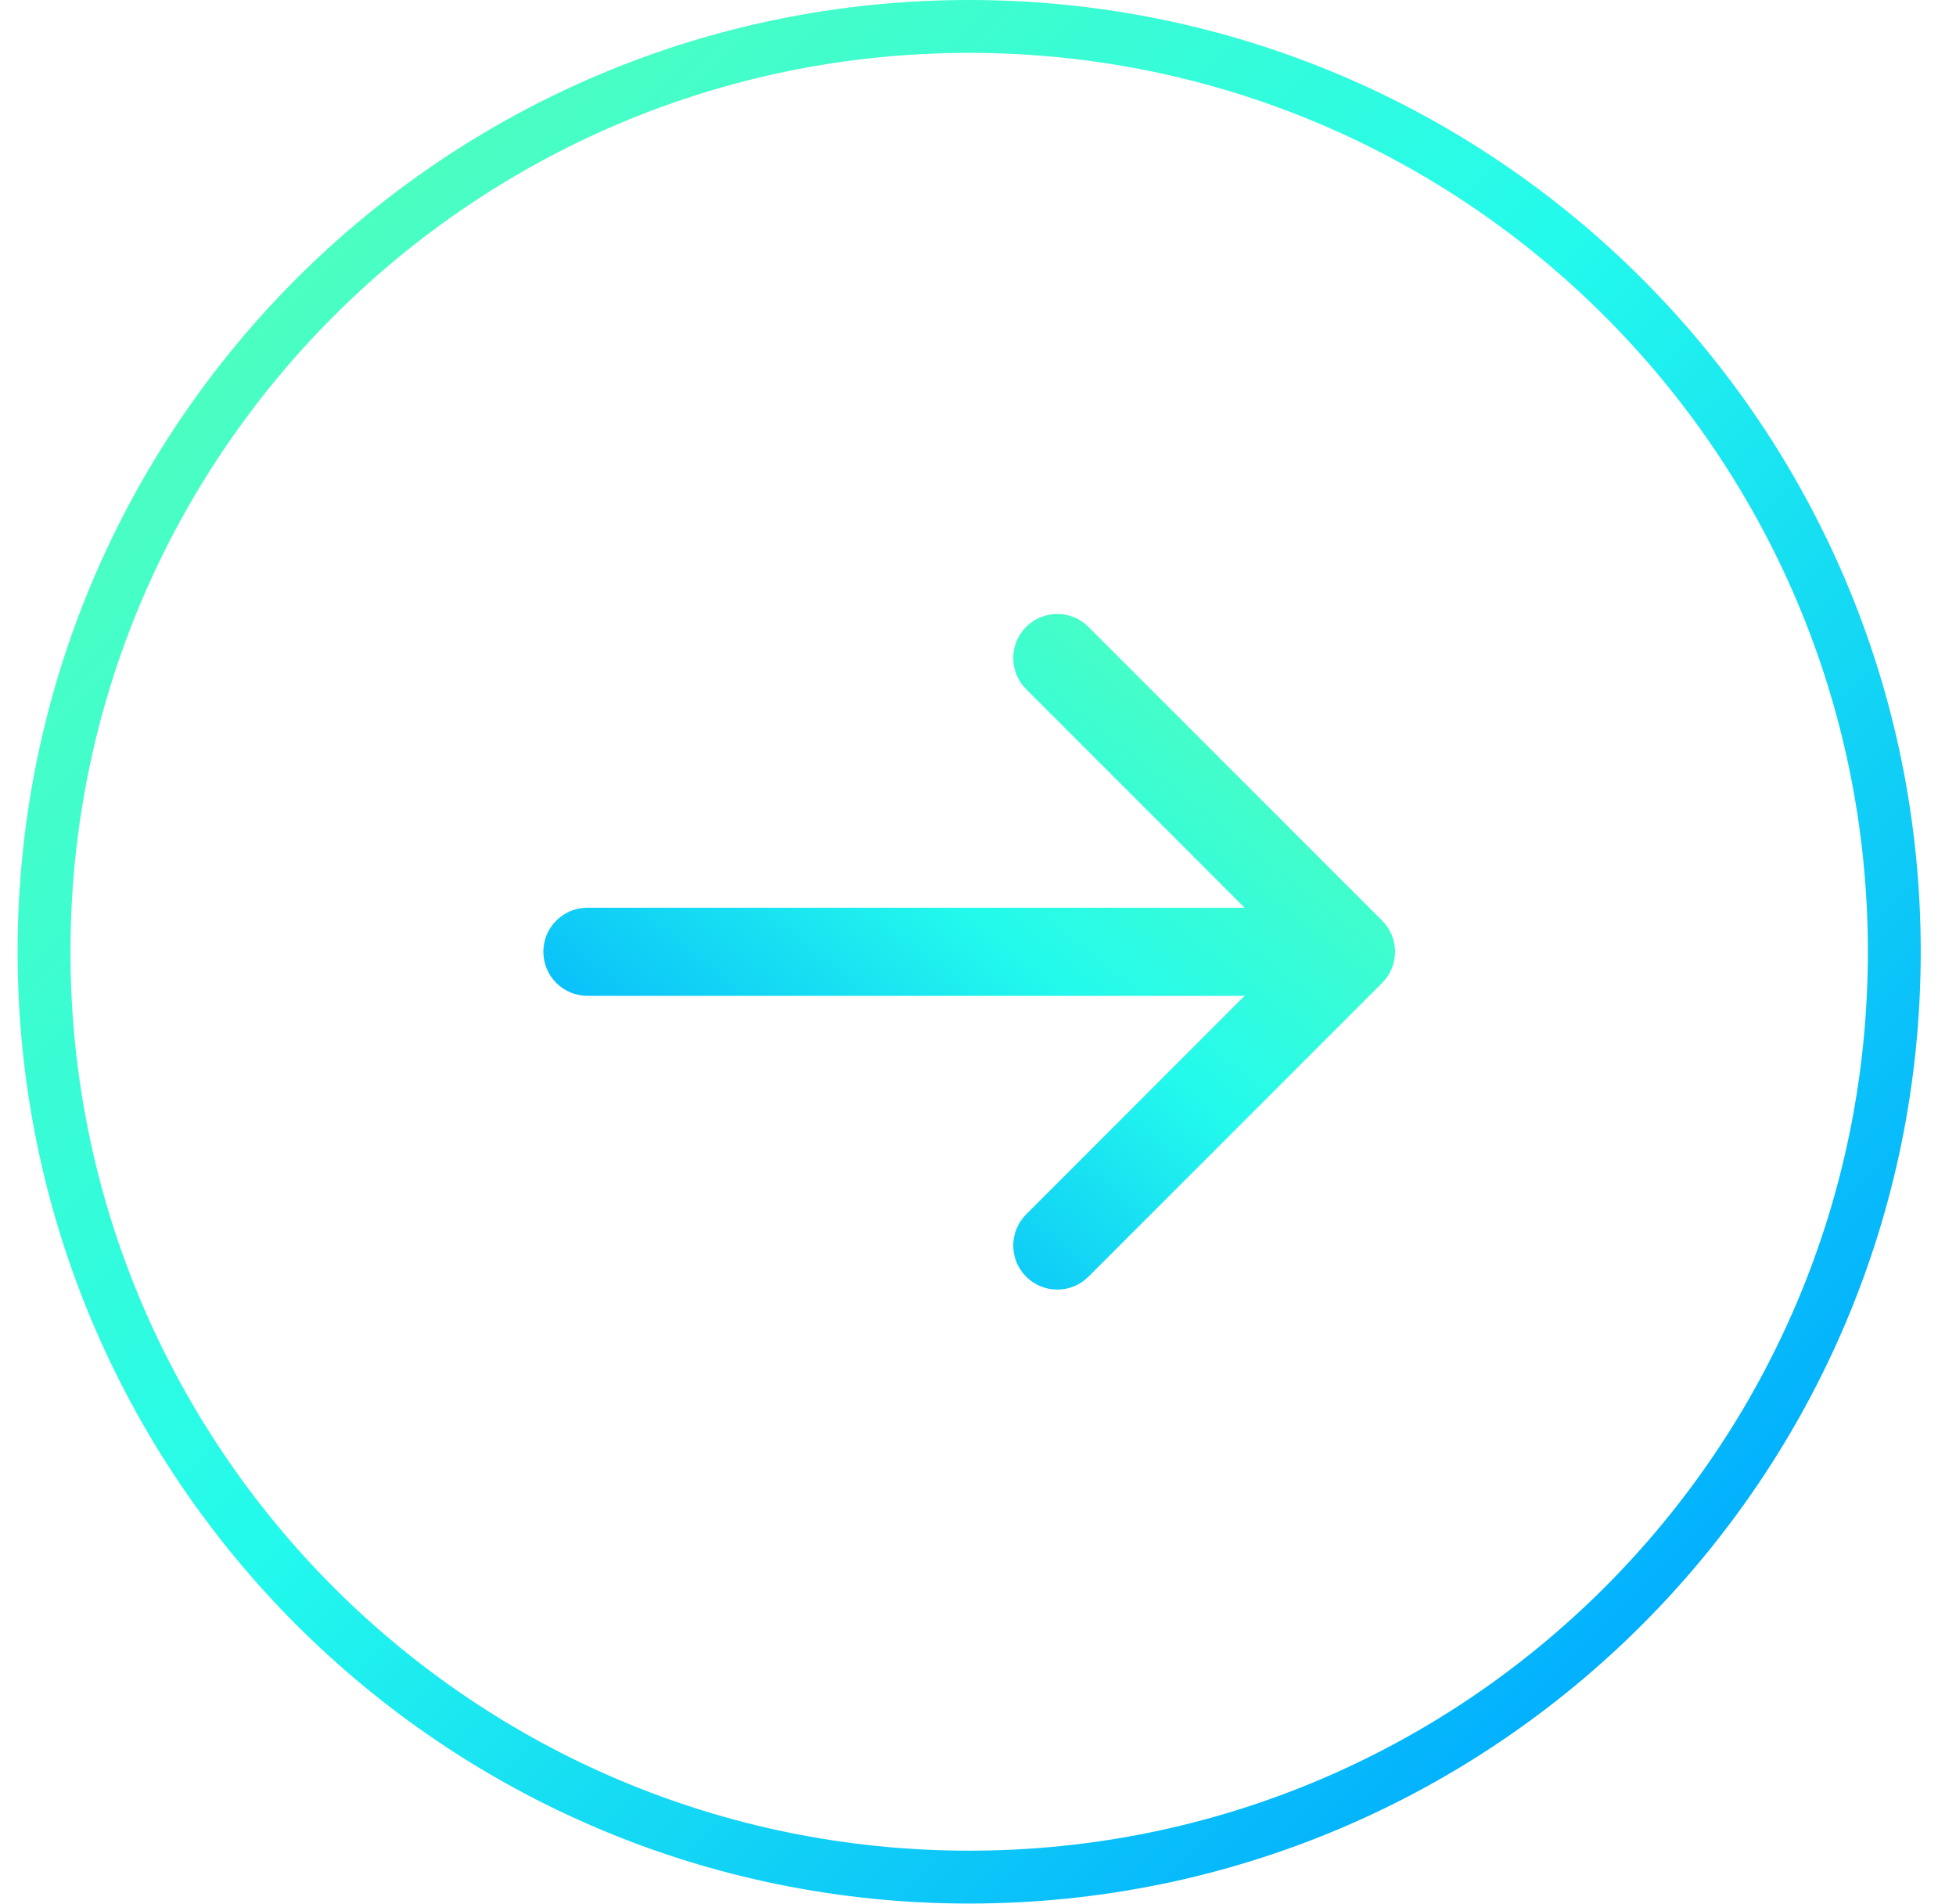
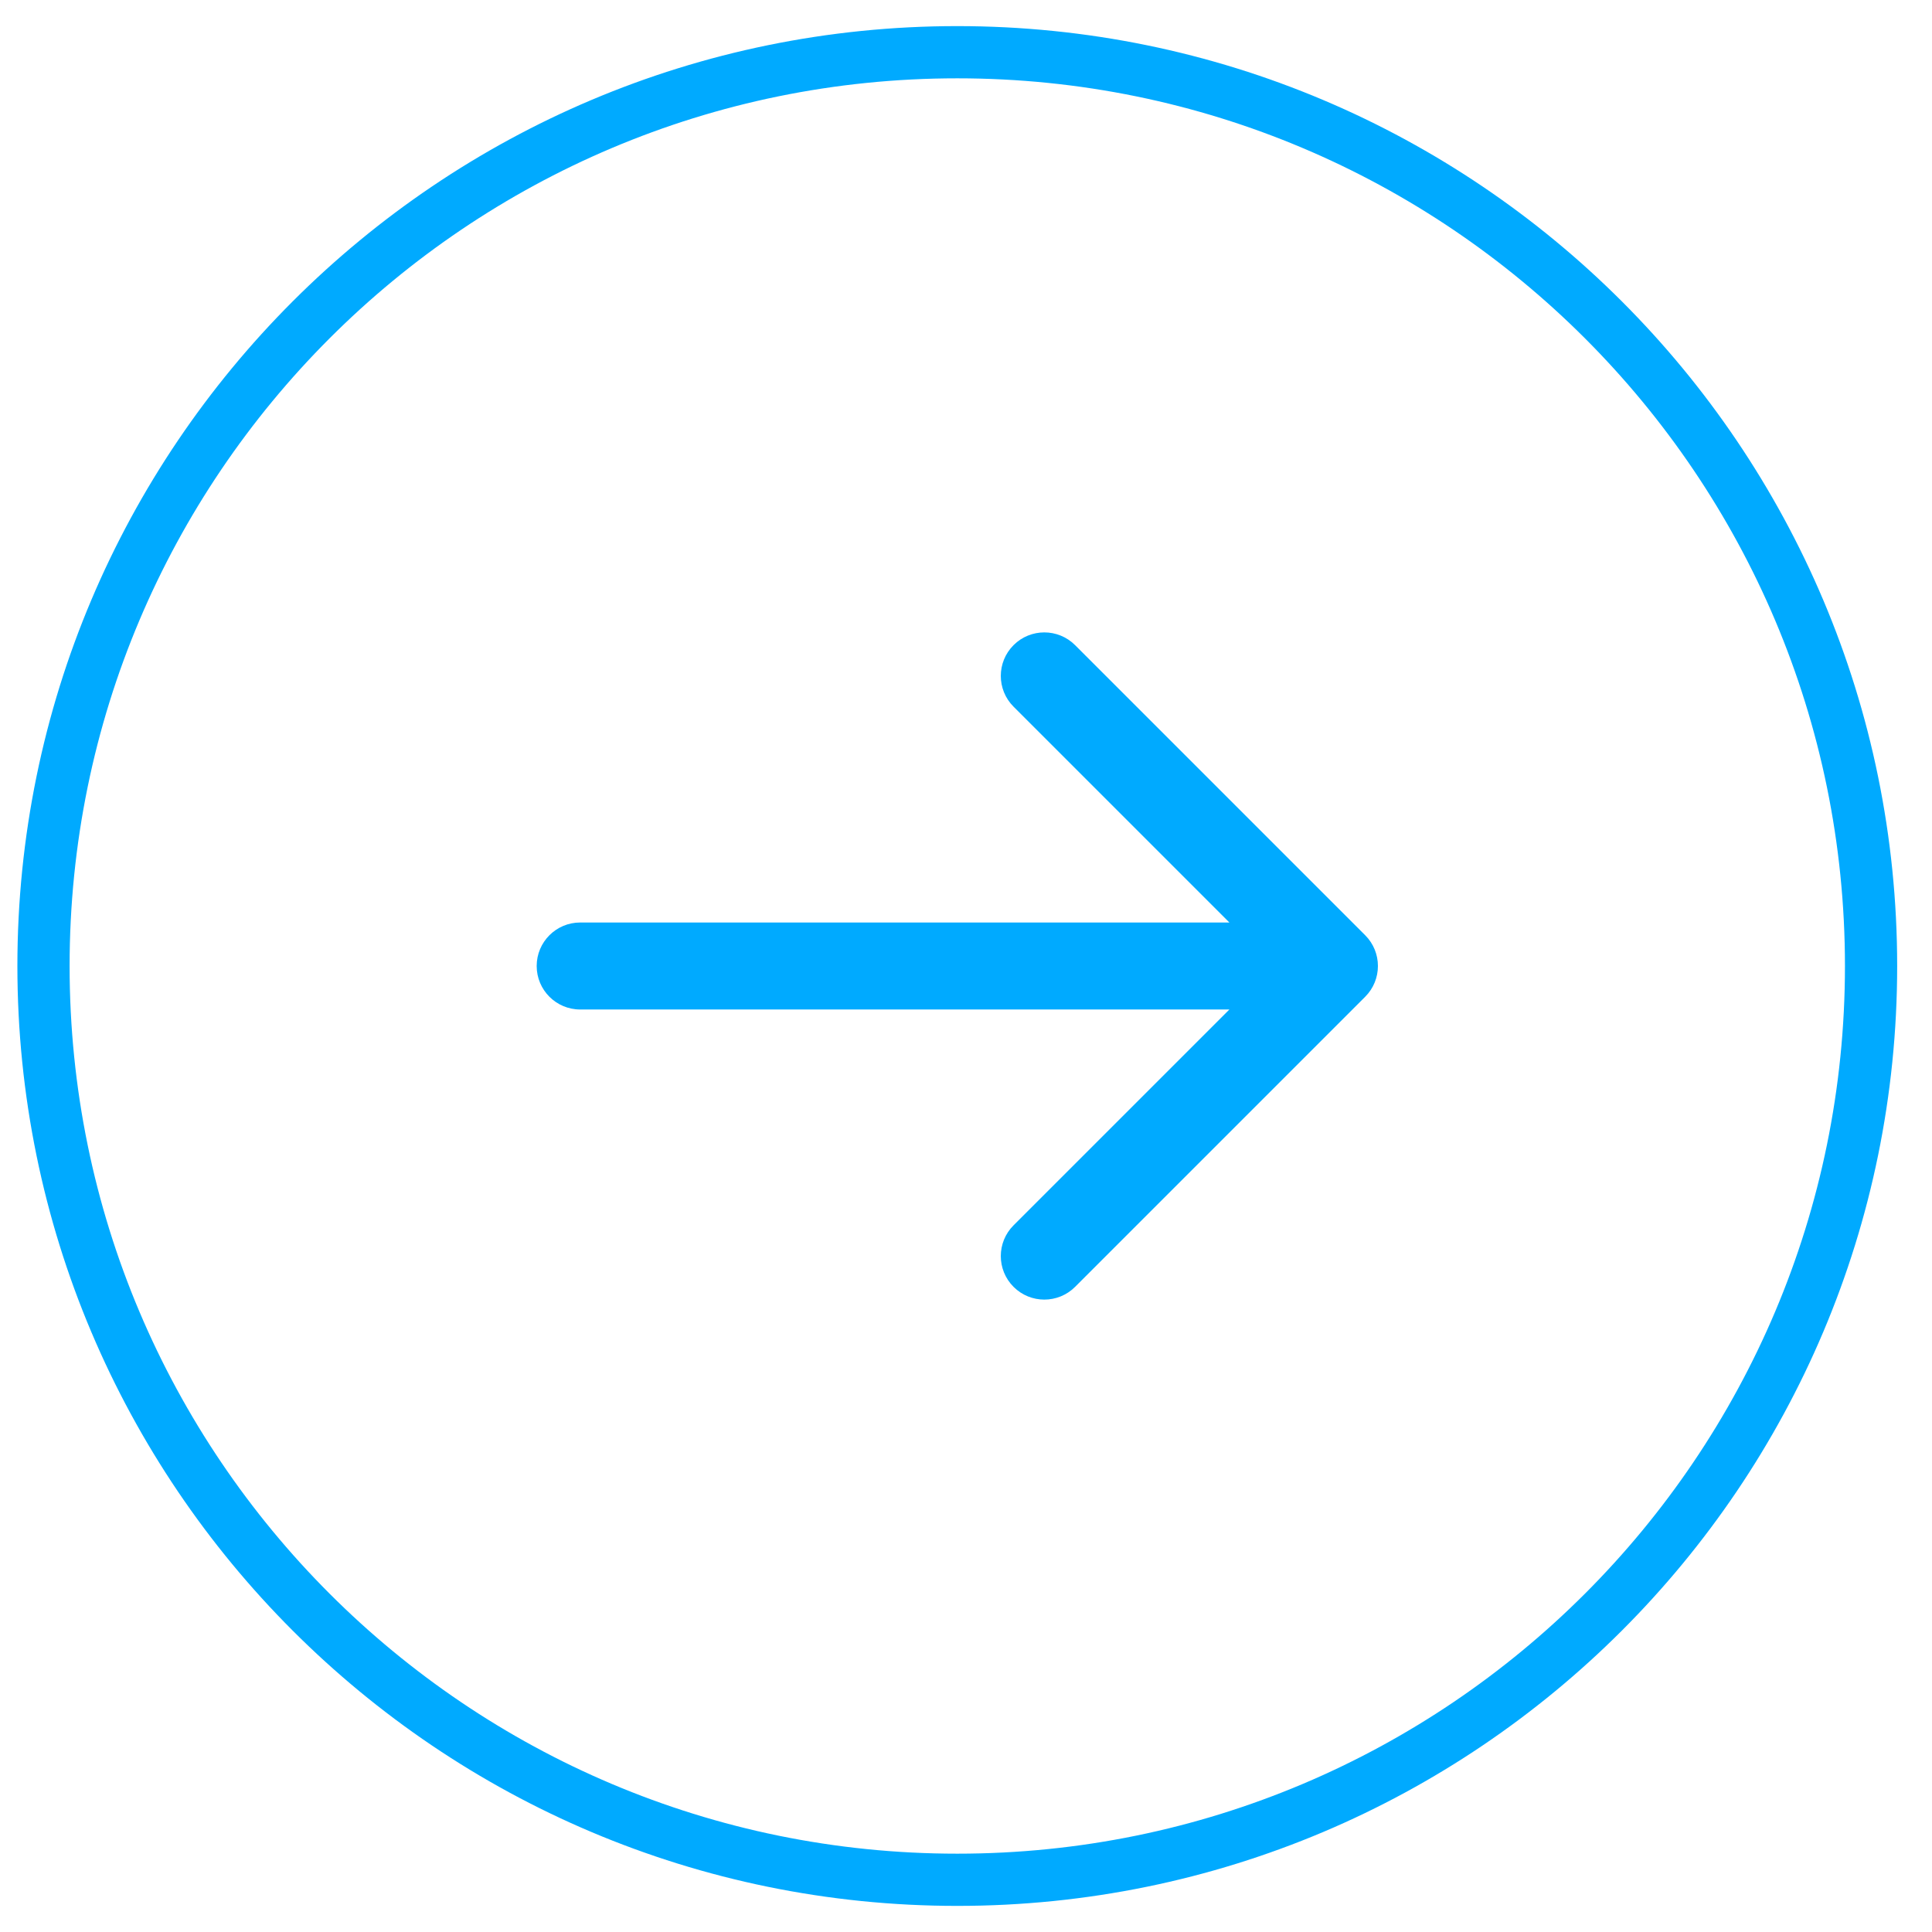
- <svg xmlns="http://www.w3.org/2000/svg" data-v-33b75d23="" width="37" height="36" viewBox="0 0 37 36" fill="none" class="round-btn">
+ <svg xmlns="http://www.w3.org/2000/svg" data-v-9e953395="" width="48" height="48" viewBox="0 0 37 36" fill="none" class="round-btn">
  <rect x="0.833" y="0.5" width="35" height="35" rx="17.5" stroke="url(#paint0_linear_950_14379)" />
  <path fill-rule="evenodd" clip-rule="evenodd" d="M19.411 13.034C19.085 12.708 19.085 12.181 19.411 11.855C19.736 11.53 20.264 11.53 20.589 11.855L26.145 17.411C26.47 17.736 26.47 18.264 26.145 18.589L20.589 24.145C20.264 24.47 19.736 24.47 19.411 24.145C19.085 23.819 19.085 23.292 19.411 22.966L23.544 18.833H11.111C10.651 18.833 10.278 18.46 10.278 18C10.278 17.54 10.651 17.167 11.111 17.167H23.544L19.411 13.034Z" fill="url(#paint1_linear_950_14379)" />
  <defs>
    <linearGradient id="paint0_linear_950_14379" x1="0.333" y1="0" x2="36.333" y2="36" gradientUnits="userSpaceOnUse">
-       <stop offset="0.093" stop-color="#52FFBA" />
-       <stop offset="0.47" stop-color="#23FAEC" />
-       <stop offset="0.885" stop-color="#00AAFF" />
+       <stop offset="0" stop-color="#23FAEC" />
+       <stop offset="0" stop-color="#00AAFF" />
    </linearGradient>
    <linearGradient id="paint1_linear_950_14379" x1="26.389" y1="11.611" x2="13.947" y2="27.299" gradientUnits="userSpaceOnUse">
-       <stop offset="0.093" stop-color="#52FFBA" />
-       <stop offset="0.47" stop-color="#23FAEC" />
-       <stop offset="0.885" stop-color="#00AAFF" />
+       <stop offset="0" stop-color="#23FAEC" />
+       <stop offset="0" stop-color="#00AAFF" />
    </linearGradient>
  </defs>
</svg>
